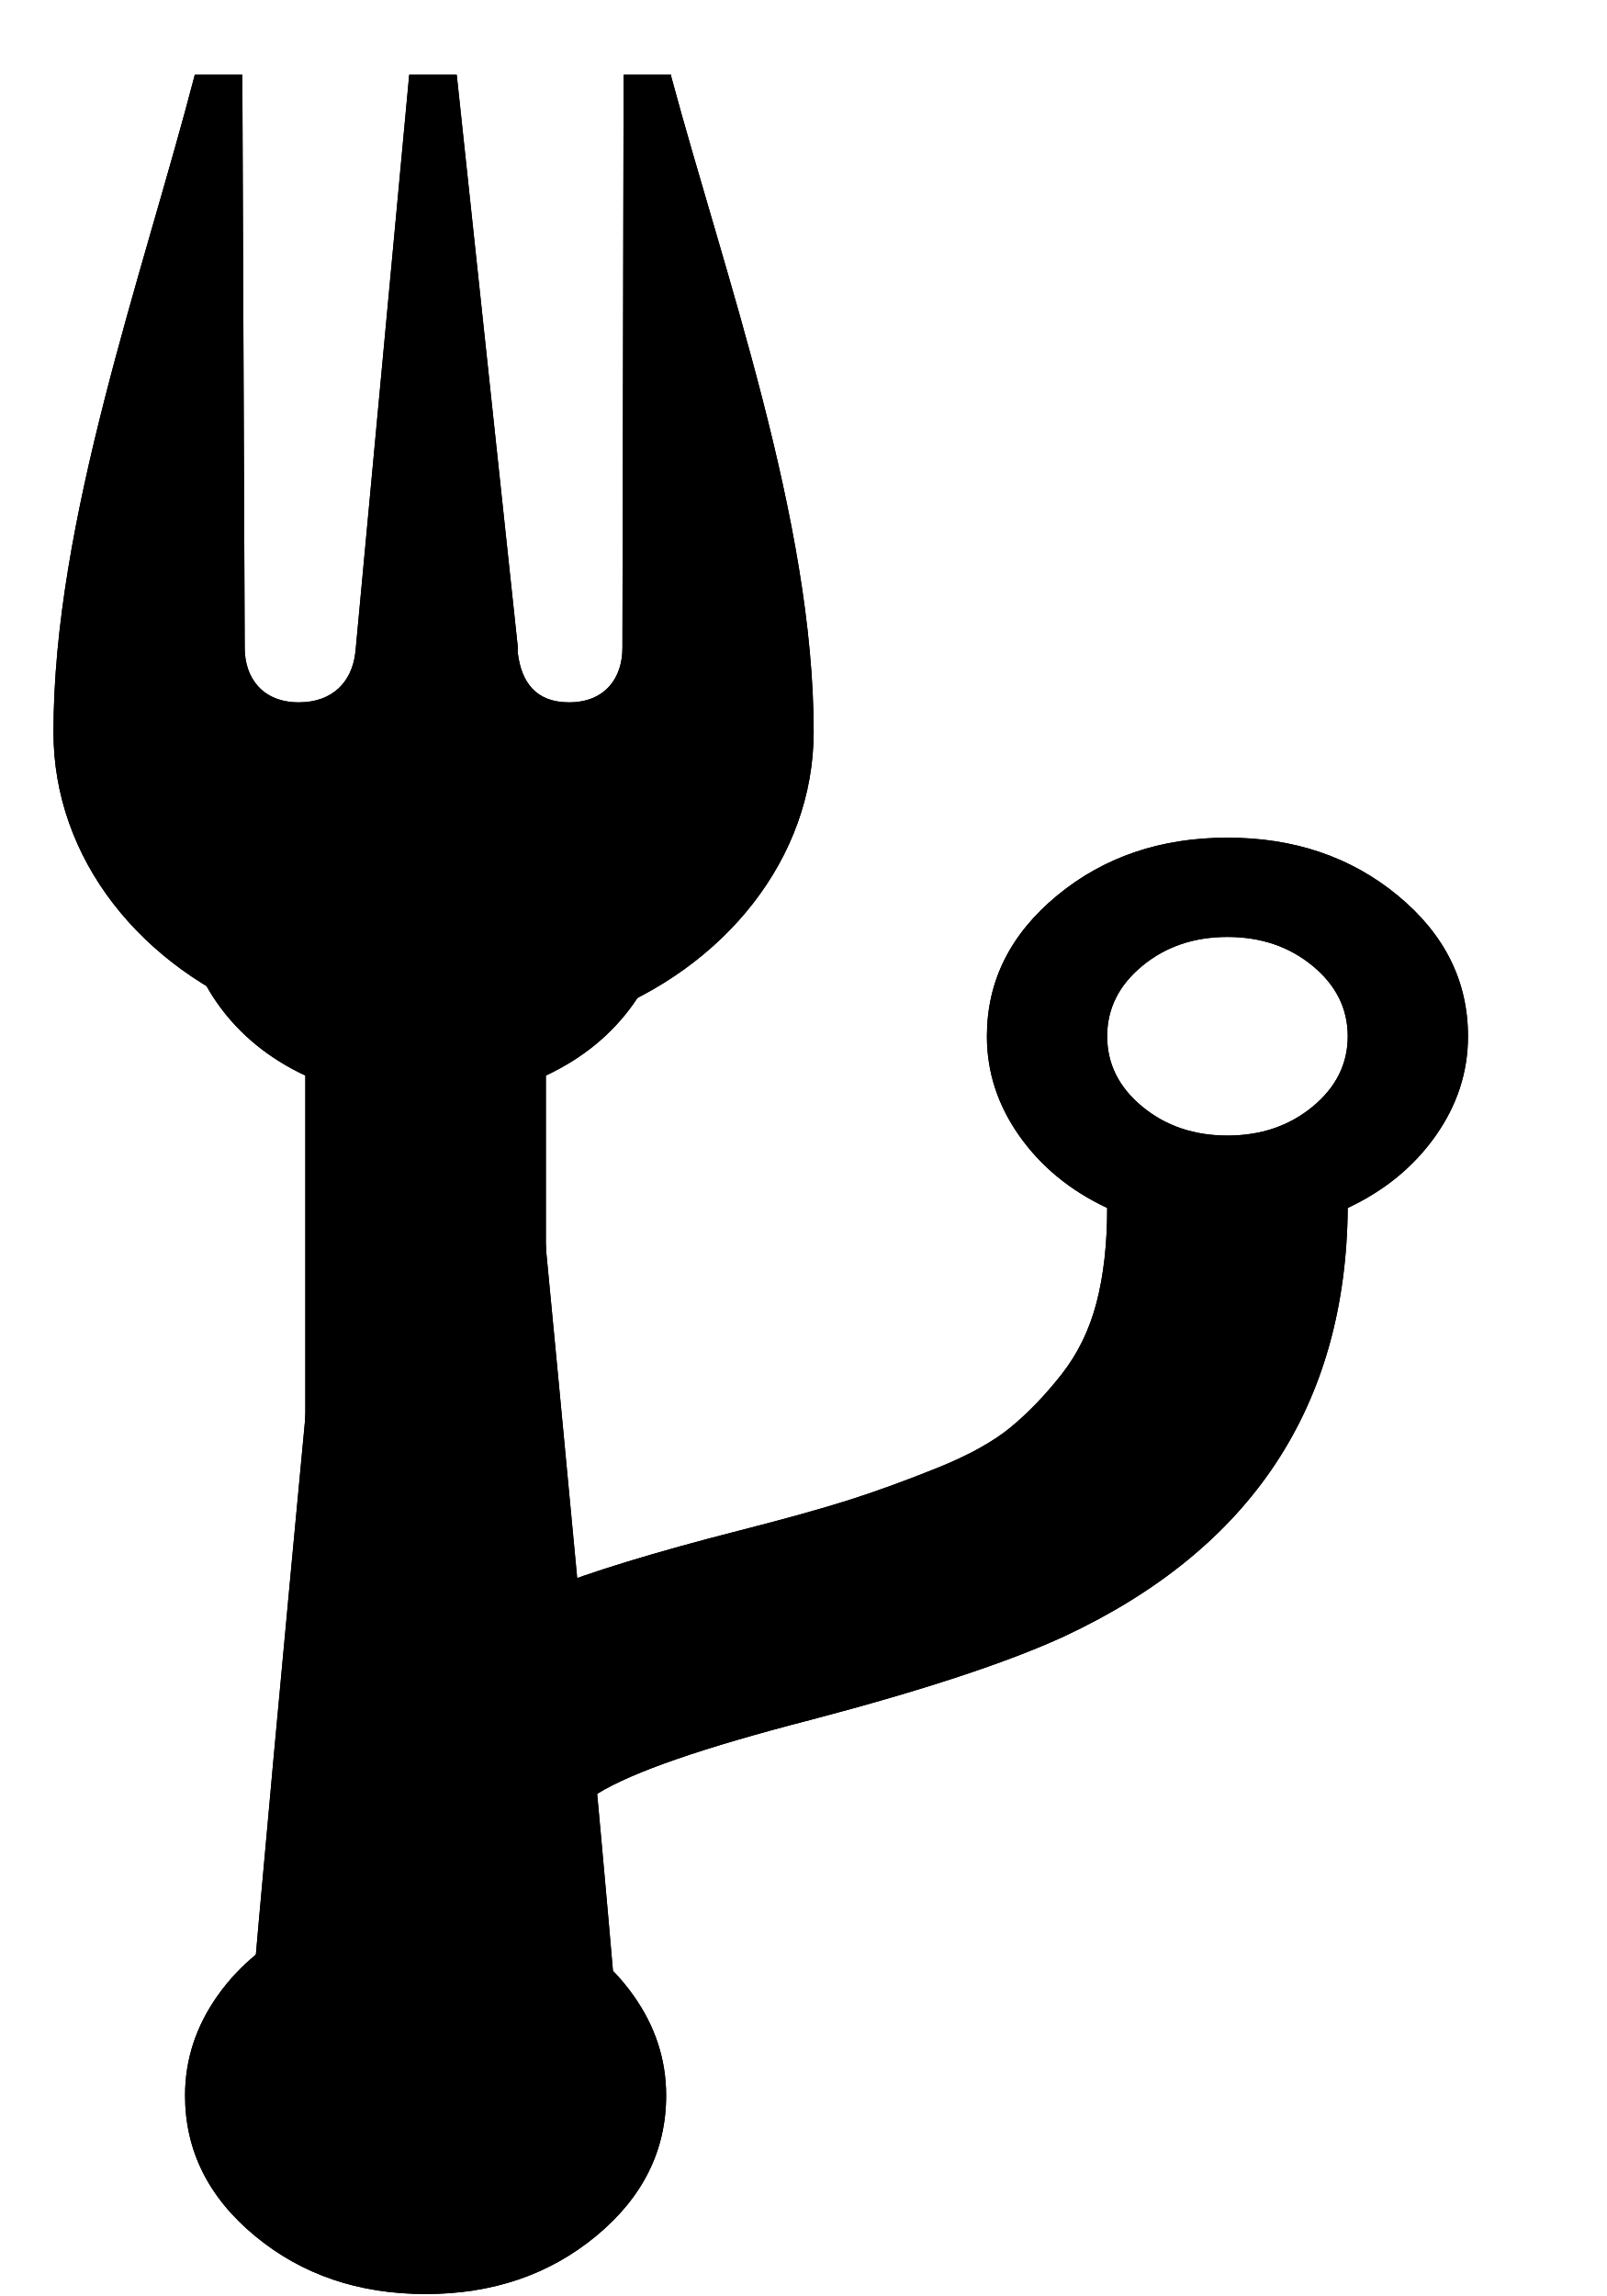
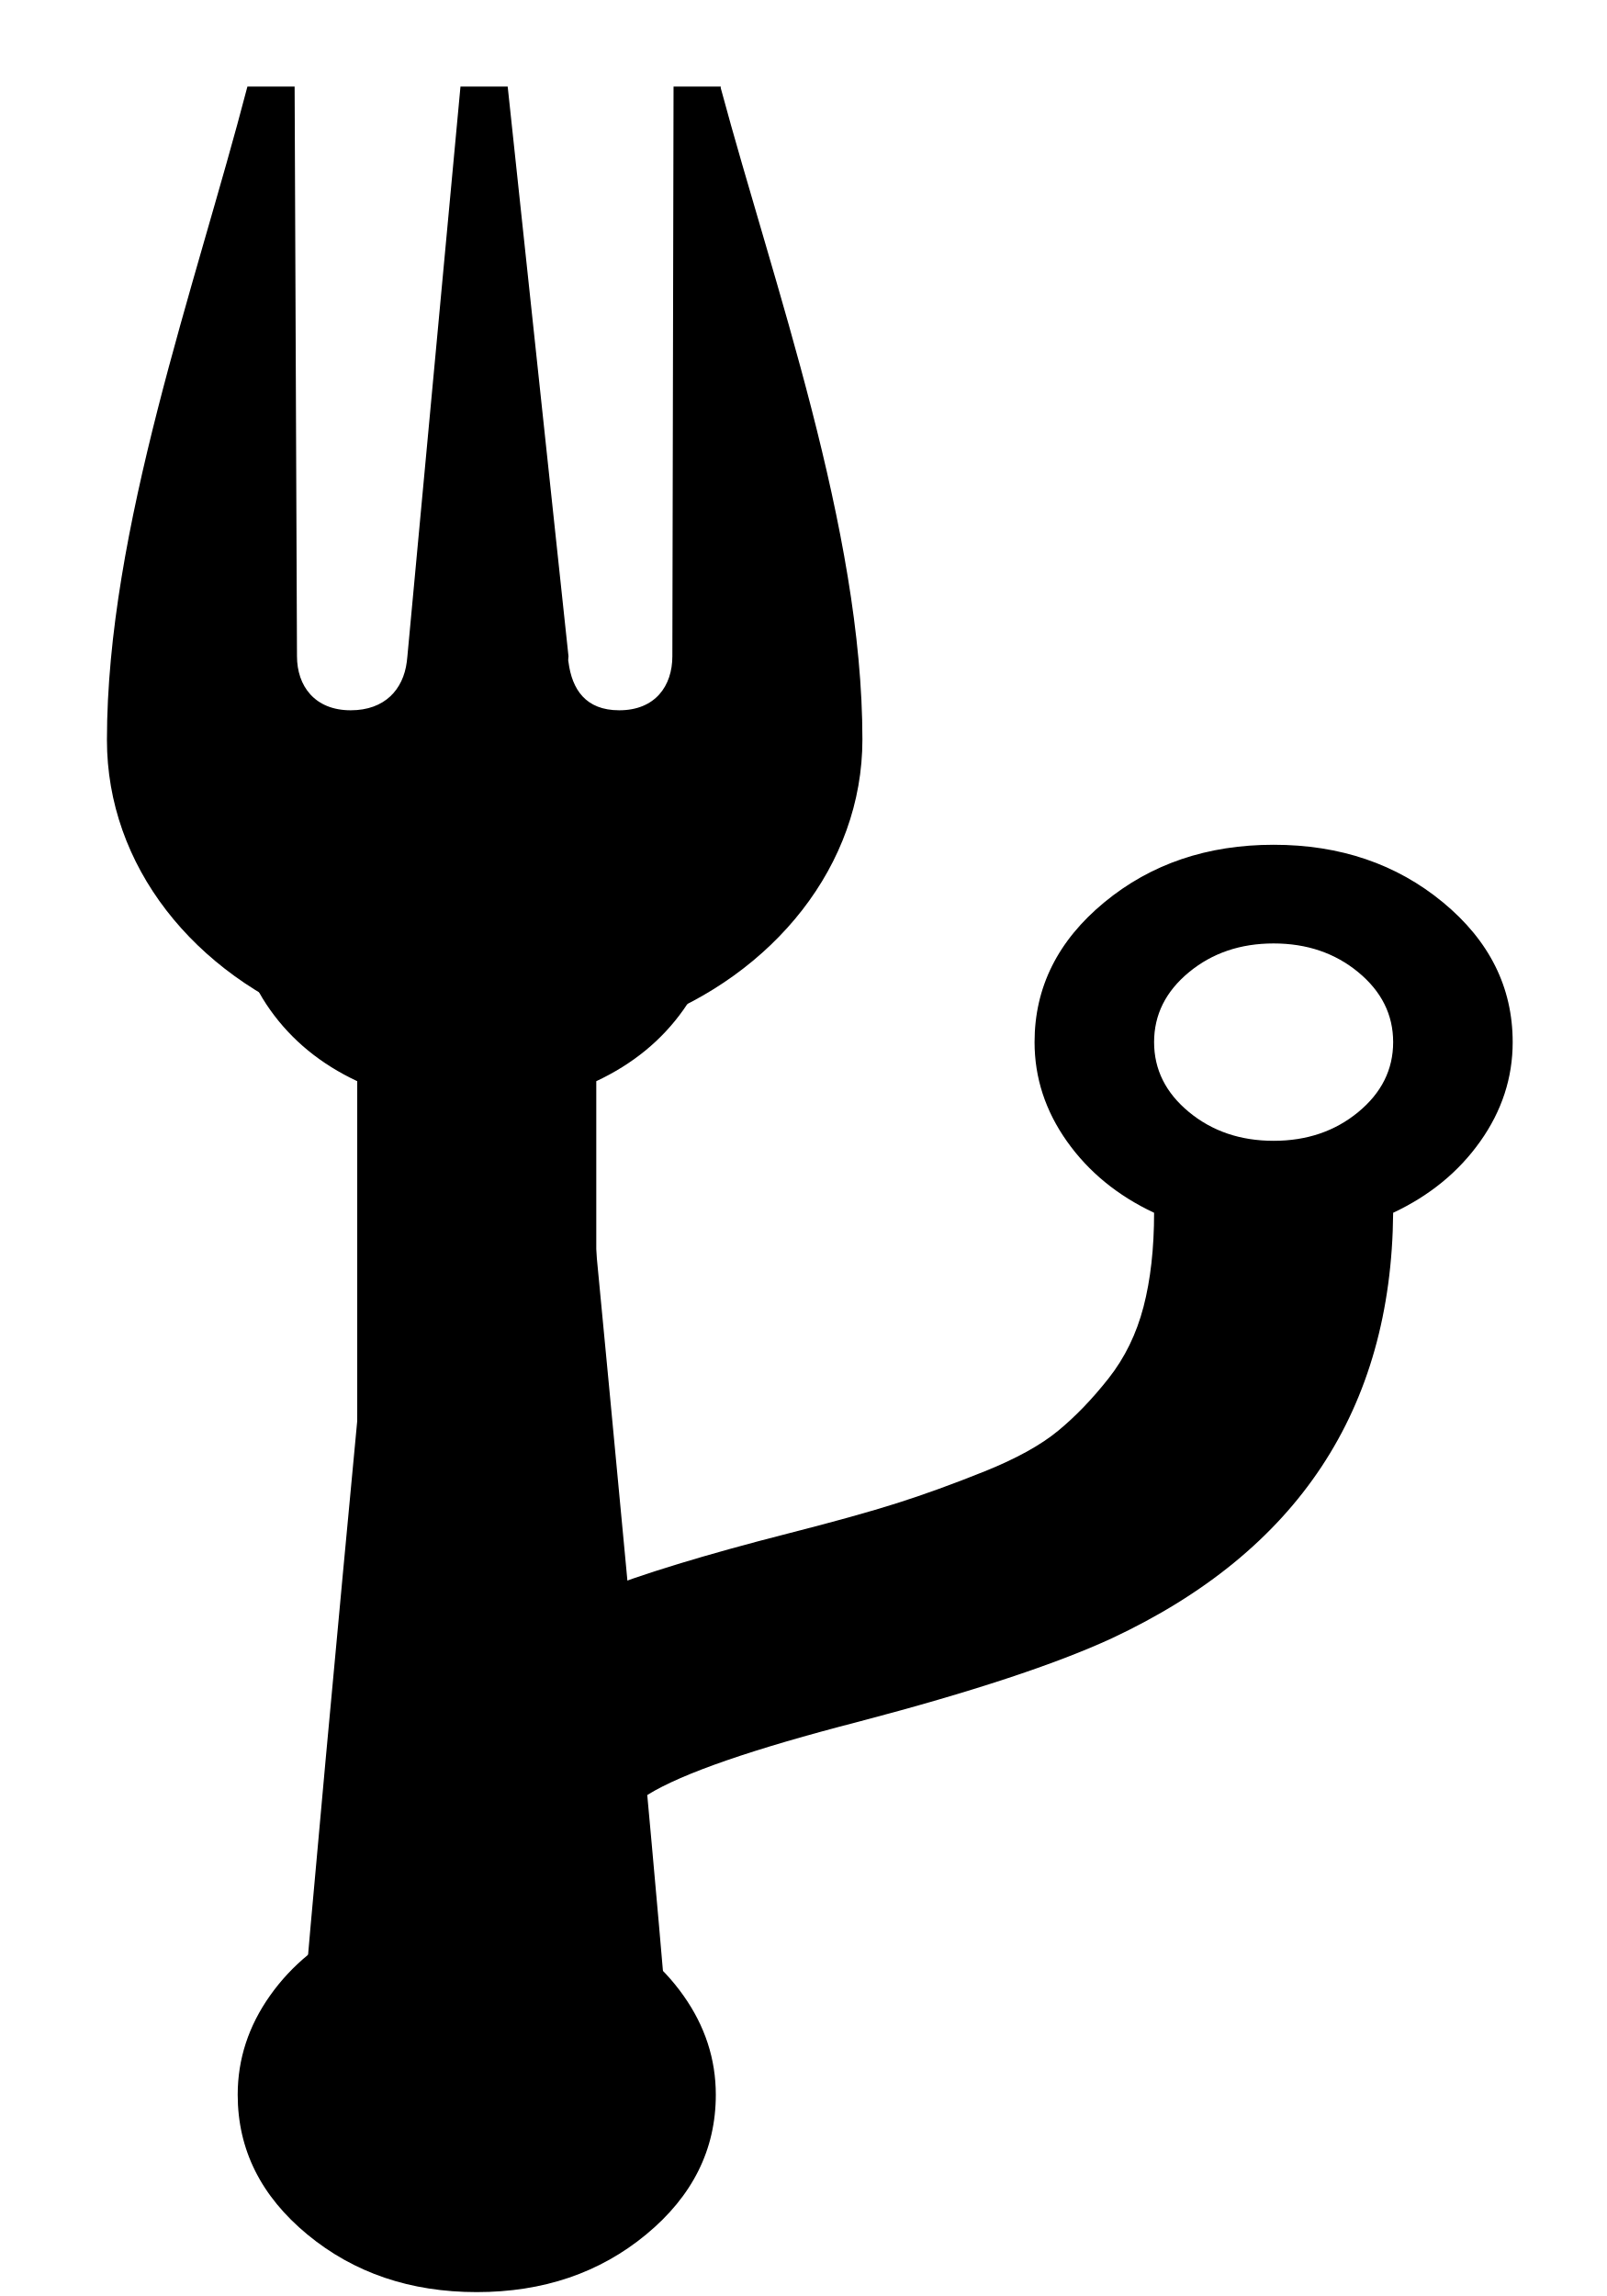
- <svg xmlns="http://www.w3.org/2000/svg" height="400" width="280" id="svg3432" version="1.1">
+ <svg xmlns="http://www.w3.org/2000/svg" height="200" width="140" id="svg3432" version="1.1">
  <defs id="defs3438" />
-   <g id="g3551" transform="matrix(0.6445569,0,0,0.5320676,-101.5866,-118.0769)">
+   <g id="g3551" transform="matrix(0.3202744,0,0,0.2643795,-45.79049,-57.59827)">
    <path style="fill:#000000" id="path3434" d="m 305.169,908.04 q 0,-13.547 -9.483,-23.031 -9.483,-9.483 -23.031,-9.483 -13.547,0 -23.031,9.483 -9.483,9.483 -9.483,23.031 0,13.547 9.483,23.031 9.483,9.483 23.031,9.483 13.547,0 23.031,-9.483 9.483,-9.483 9.483,-23.031 z m 0,-390.168 q 0,-13.547 -9.483,-23.031 -9.483,-9.483 -23.031,-9.483 -13.547,0 -23.031,9.483 -9.483,9.483 -9.483,23.031 0,13.547 9.483,23.031 9.483,9.483 23.031,9.483 13.547,0 23.031,-9.483 9.483,-9.483 9.483,-23.031 z m 216.76,43.352 q 0,-13.547 -9.483,-23.031 -9.483,-9.483 -23.031,-9.483 -13.547,0 -23.031,9.483 -9.483,9.483 -9.483,23.031 0,13.547 9.483,23.031 9.483,9.483 23.031,9.483 13.547,0 23.031,-9.483 9.483,-9.483 9.483,-23.031 z m 32.514,0 q 0,17.612 -8.806,32.683 -8.806,15.072 -23.708,23.539 -0.677,97.203 -76.543,140.216 -23.031,12.87 -68.754,27.434 -43.352,13.547 -57.407,24.047 -14.056,10.499 -14.056,33.869 l 0,8.806 q 14.902,8.467 23.708,23.539 8.806,15.072 8.806,32.683 0,27.095 -18.966,46.061 -18.966,18.966 -46.061,18.966 -27.095,0 -46.061,-18.966 -18.966,-18.966 -18.966,-46.061 0,-17.612 8.806,-32.683 8.806,-15.072 23.708,-23.539 l 0,-277.724 q -14.902,-8.467 -23.708,-23.539 -8.806,-15.072 -8.806,-32.683 0,-27.095 18.966,-46.061 18.966,-18.966 46.061,-18.966 27.095,0 46.061,18.966 18.966,18.966 18.966,46.061 0,17.612 -8.806,32.683 -8.806,15.072 -23.708,23.539 l 0,168.328 q 18.289,-8.806 52.158,-19.305 18.628,-5.758 29.635,-9.991 11.007,-4.234 23.877,-10.499 12.87,-6.266 19.983,-13.378 7.112,-7.112 13.717,-17.273 6.604,-10.161 9.483,-23.539 2.879,-13.378 2.879,-30.99 -14.902,-8.467 -23.708,-23.539 -8.806,-15.072 -8.806,-32.683 0,-27.095 18.966,-46.061 18.966,-18.966 46.061,-18.966 27.095,0 46.061,18.966 18.966,18.966 18.966,46.061 z" />
    <g transform="matrix(1.605462,0,0,1.605462,-136.1885,195.0142)" id="g3375">
      <path style="fill:#000000" id="path3377" d="m 270.2,148.9 c 0,0.1 -0.1,0.1 0,0 l 0,0.1 0,-0.1 z" />
      <path style="fill:#000000" id="path3379" d="M 320,166 C 320,122.8 305,72.8 296,32.3 l 0,-0.3 -8,0 -0.2,116.9 c 0,6.1 -2.9,11.1 -9,11.1 -5.7,0 -8,-4.3 -8.6,-9.9 -0.1,-0.4 0,-0.8 0,-1.2 L 259.9,32 l -8,0 -9,117 -0.1,1.1 c -0.6,5.6 -3.7,9.9 -9.5,9.9 -6.1,0 -9.1,-5 -9.1,-11.1 L 223.8,32 l -8,0 C 207,73 192,122.9 192,166.1 c 0,25.7 14.6,48.1 36.7,58.2 11.2,5.1 11.3,10.3 11.3,10.3 0,0 -16,201.7 -16,213.1 0,11.4 4,18.5 9.5,24 5.5,5.5 14.2,8.2 22.4,8.2 0.1,0 0.1,0 0.2,0 0.1,0 0.1,0 0.2,0 8.2,0 16.8,-2.7 22.4,-8.2 5.5,-5.5 9.3,-10.9 9.3,-24 0,-13.1 -16,-213.1 -16,-213.1 0,0 -1,-5 11.4,-10.6 21.6,-9.8 36.6,-32.2 36.6,-58 z" />
    </g>
  </g>
-   <g transform="matrix(0.6445569,0,0,0.5320676,-101.5866,-118.0769)" id="g3658">
-     <path d="m 305.169,908.04 q 0,-13.547 -9.483,-23.031 -9.483,-9.483 -23.031,-9.483 -13.547,0 -23.031,9.483 -9.483,9.483 -9.483,23.031 0,13.547 9.483,23.031 9.483,9.483 23.031,9.483 13.547,0 23.031,-9.483 9.483,-9.483 9.483,-23.031 z m 0,-390.168 q 0,-13.547 -9.483,-23.031 -9.483,-9.483 -23.031,-9.483 -13.547,0 -23.031,9.483 -9.483,9.483 -9.483,23.031 0,13.547 9.483,23.031 9.483,9.483 23.031,9.483 13.547,0 23.031,-9.483 9.483,-9.483 9.483,-23.031 z m 216.76,43.352 q 0,-13.547 -9.483,-23.031 -9.483,-9.483 -23.031,-9.483 -13.547,0 -23.031,9.483 -9.483,9.483 -9.483,23.031 0,13.547 9.483,23.031 9.483,9.483 23.031,9.483 13.547,0 23.031,-9.483 9.483,-9.483 9.483,-23.031 z m 32.514,0 q 0,17.612 -8.806,32.683 -8.806,15.072 -23.708,23.539 -0.677,97.203 -76.543,140.216 -23.031,12.87 -68.754,27.434 -43.352,13.547 -57.407,24.047 -14.056,10.499 -14.056,33.869 l 0,8.806 q 14.902,8.467 23.708,23.539 8.806,15.072 8.806,32.683 0,27.095 -18.966,46.061 -18.966,18.966 -46.061,18.966 -27.095,0 -46.061,-18.966 -18.966,-18.966 -18.966,-46.061 0,-17.612 8.806,-32.683 8.806,-15.072 23.708,-23.539 l 0,-277.724 q -14.902,-8.467 -23.708,-23.539 -8.806,-15.072 -8.806,-32.683 0,-27.095 18.966,-46.061 18.966,-18.966 46.061,-18.966 27.095,0 46.061,18.966 18.966,18.966 18.966,46.061 0,17.612 -8.806,32.683 -8.806,15.072 -23.708,23.539 l 0,168.328 q 18.289,-8.806 52.158,-19.305 18.628,-5.758 29.635,-9.991 11.007,-4.234 23.877,-10.499 12.87,-6.266 19.983,-13.378 7.112,-7.112 13.717,-17.273 6.604,-10.161 9.483,-23.539 2.879,-13.378 2.879,-30.99 -14.902,-8.467 -23.708,-23.539 -8.806,-15.072 -8.806,-32.683 0,-27.095 18.966,-46.061 18.966,-18.966 46.061,-18.966 27.095,0 46.061,18.966 18.966,18.966 18.966,46.061 z" id="path3660" style="fill:#000000" />
-     <g id="g3662" transform="matrix(1.605462,0,0,1.605462,-136.1885,195.0142)">
-       <path d="m 270.2,148.9 c 0,0.1 -0.1,0.1 0,0 l 0,0.1 0,-0.1 z" id="path3664" style="fill:#000000" />
-       <path d="M 320,166 C 320,122.8 305,72.8 296,32.3 l 0,-0.3 -8,0 -0.2,116.9 c 0,6.1 -2.9,11.1 -9,11.1 -5.7,0 -8,-4.3 -8.6,-9.9 -0.1,-0.4 0,-0.8 0,-1.2 L 259.9,32 l -8,0 -9,117 -0.1,1.1 c -0.6,5.6 -3.7,9.9 -9.5,9.9 -6.1,0 -9.1,-5 -9.1,-11.1 L 223.8,32 l -8,0 C 207,73 192,122.9 192,166.1 c 0,25.7 14.6,48.1 36.7,58.2 11.2,5.1 11.3,10.3 11.3,10.3 0,0 -16,201.7 -16,213.1 0,11.4 4,18.5 9.5,24 5.5,5.5 14.2,8.2 22.4,8.2 0.1,0 0.1,0 0.2,0 0.1,0 0.1,0 0.2,0 8.2,0 16.8,-2.7 22.4,-8.2 5.5,-5.5 9.3,-10.9 9.3,-24 0,-13.1 -16,-213.1 -16,-213.1 0,0 -1,-5 11.4,-10.6 21.6,-9.8 36.6,-32.2 36.6,-58 z" id="path3666" style="fill:#000000" />
-     </g>
-   </g>
</svg>
